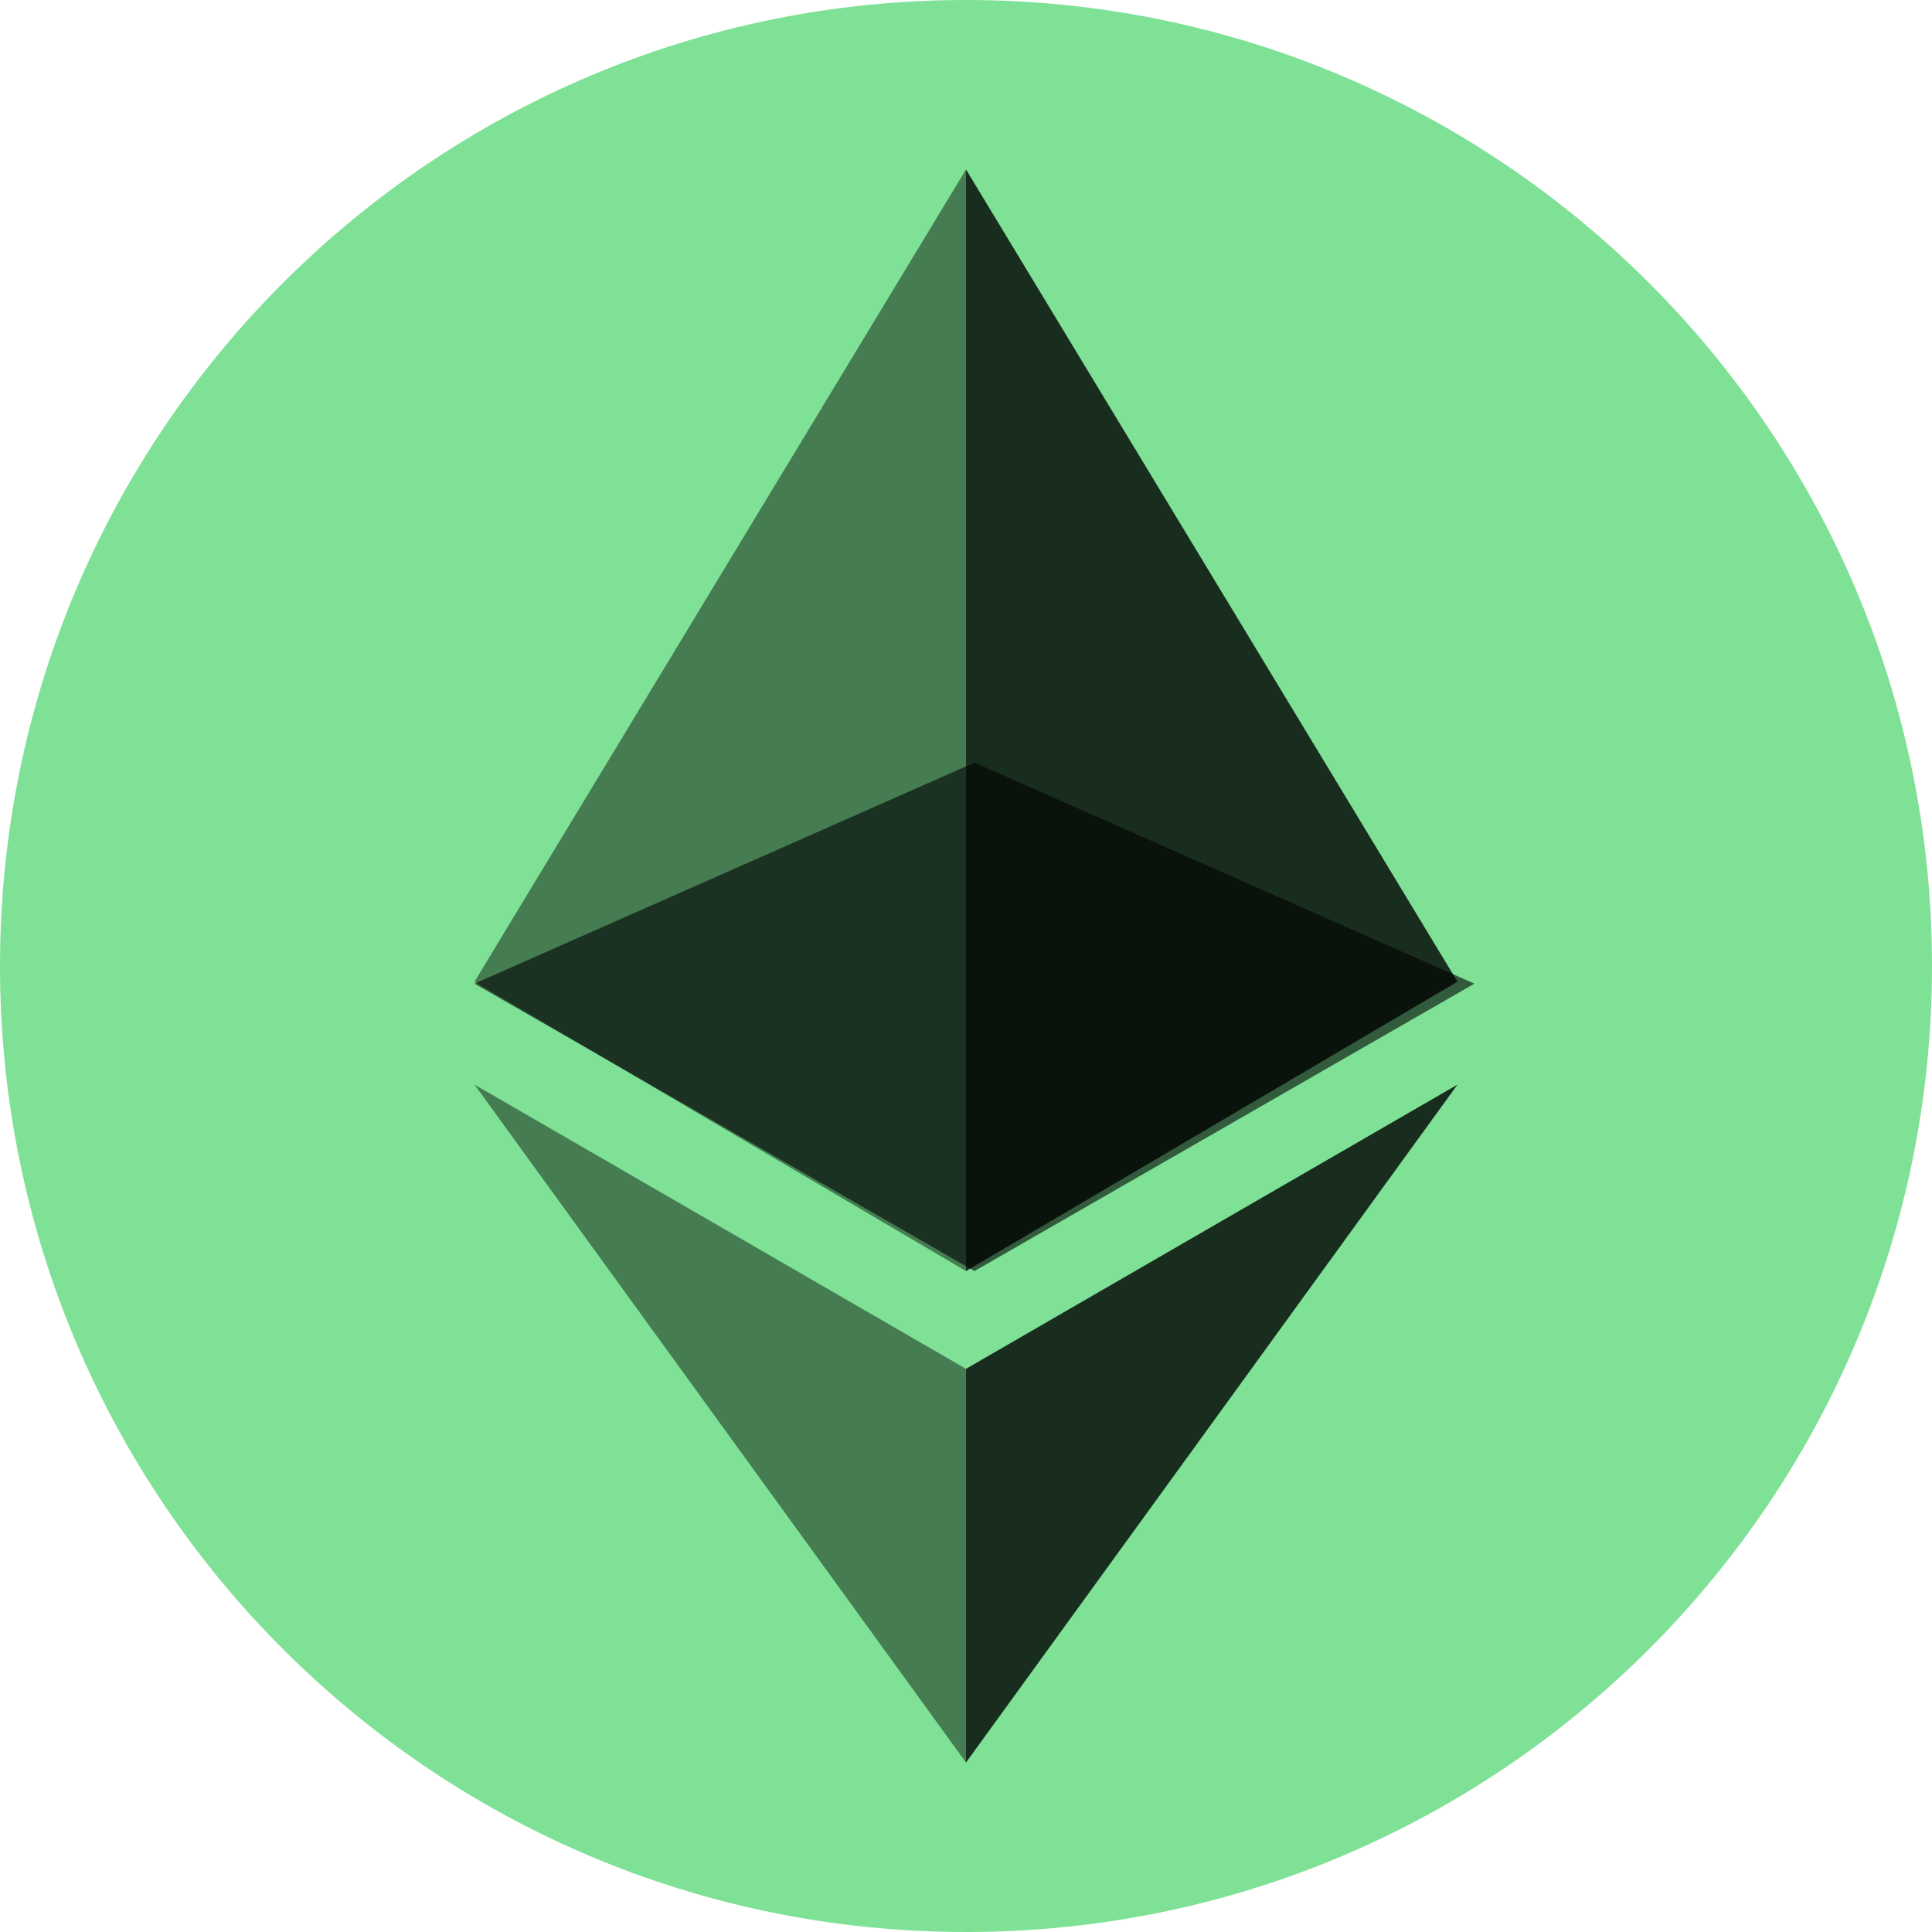
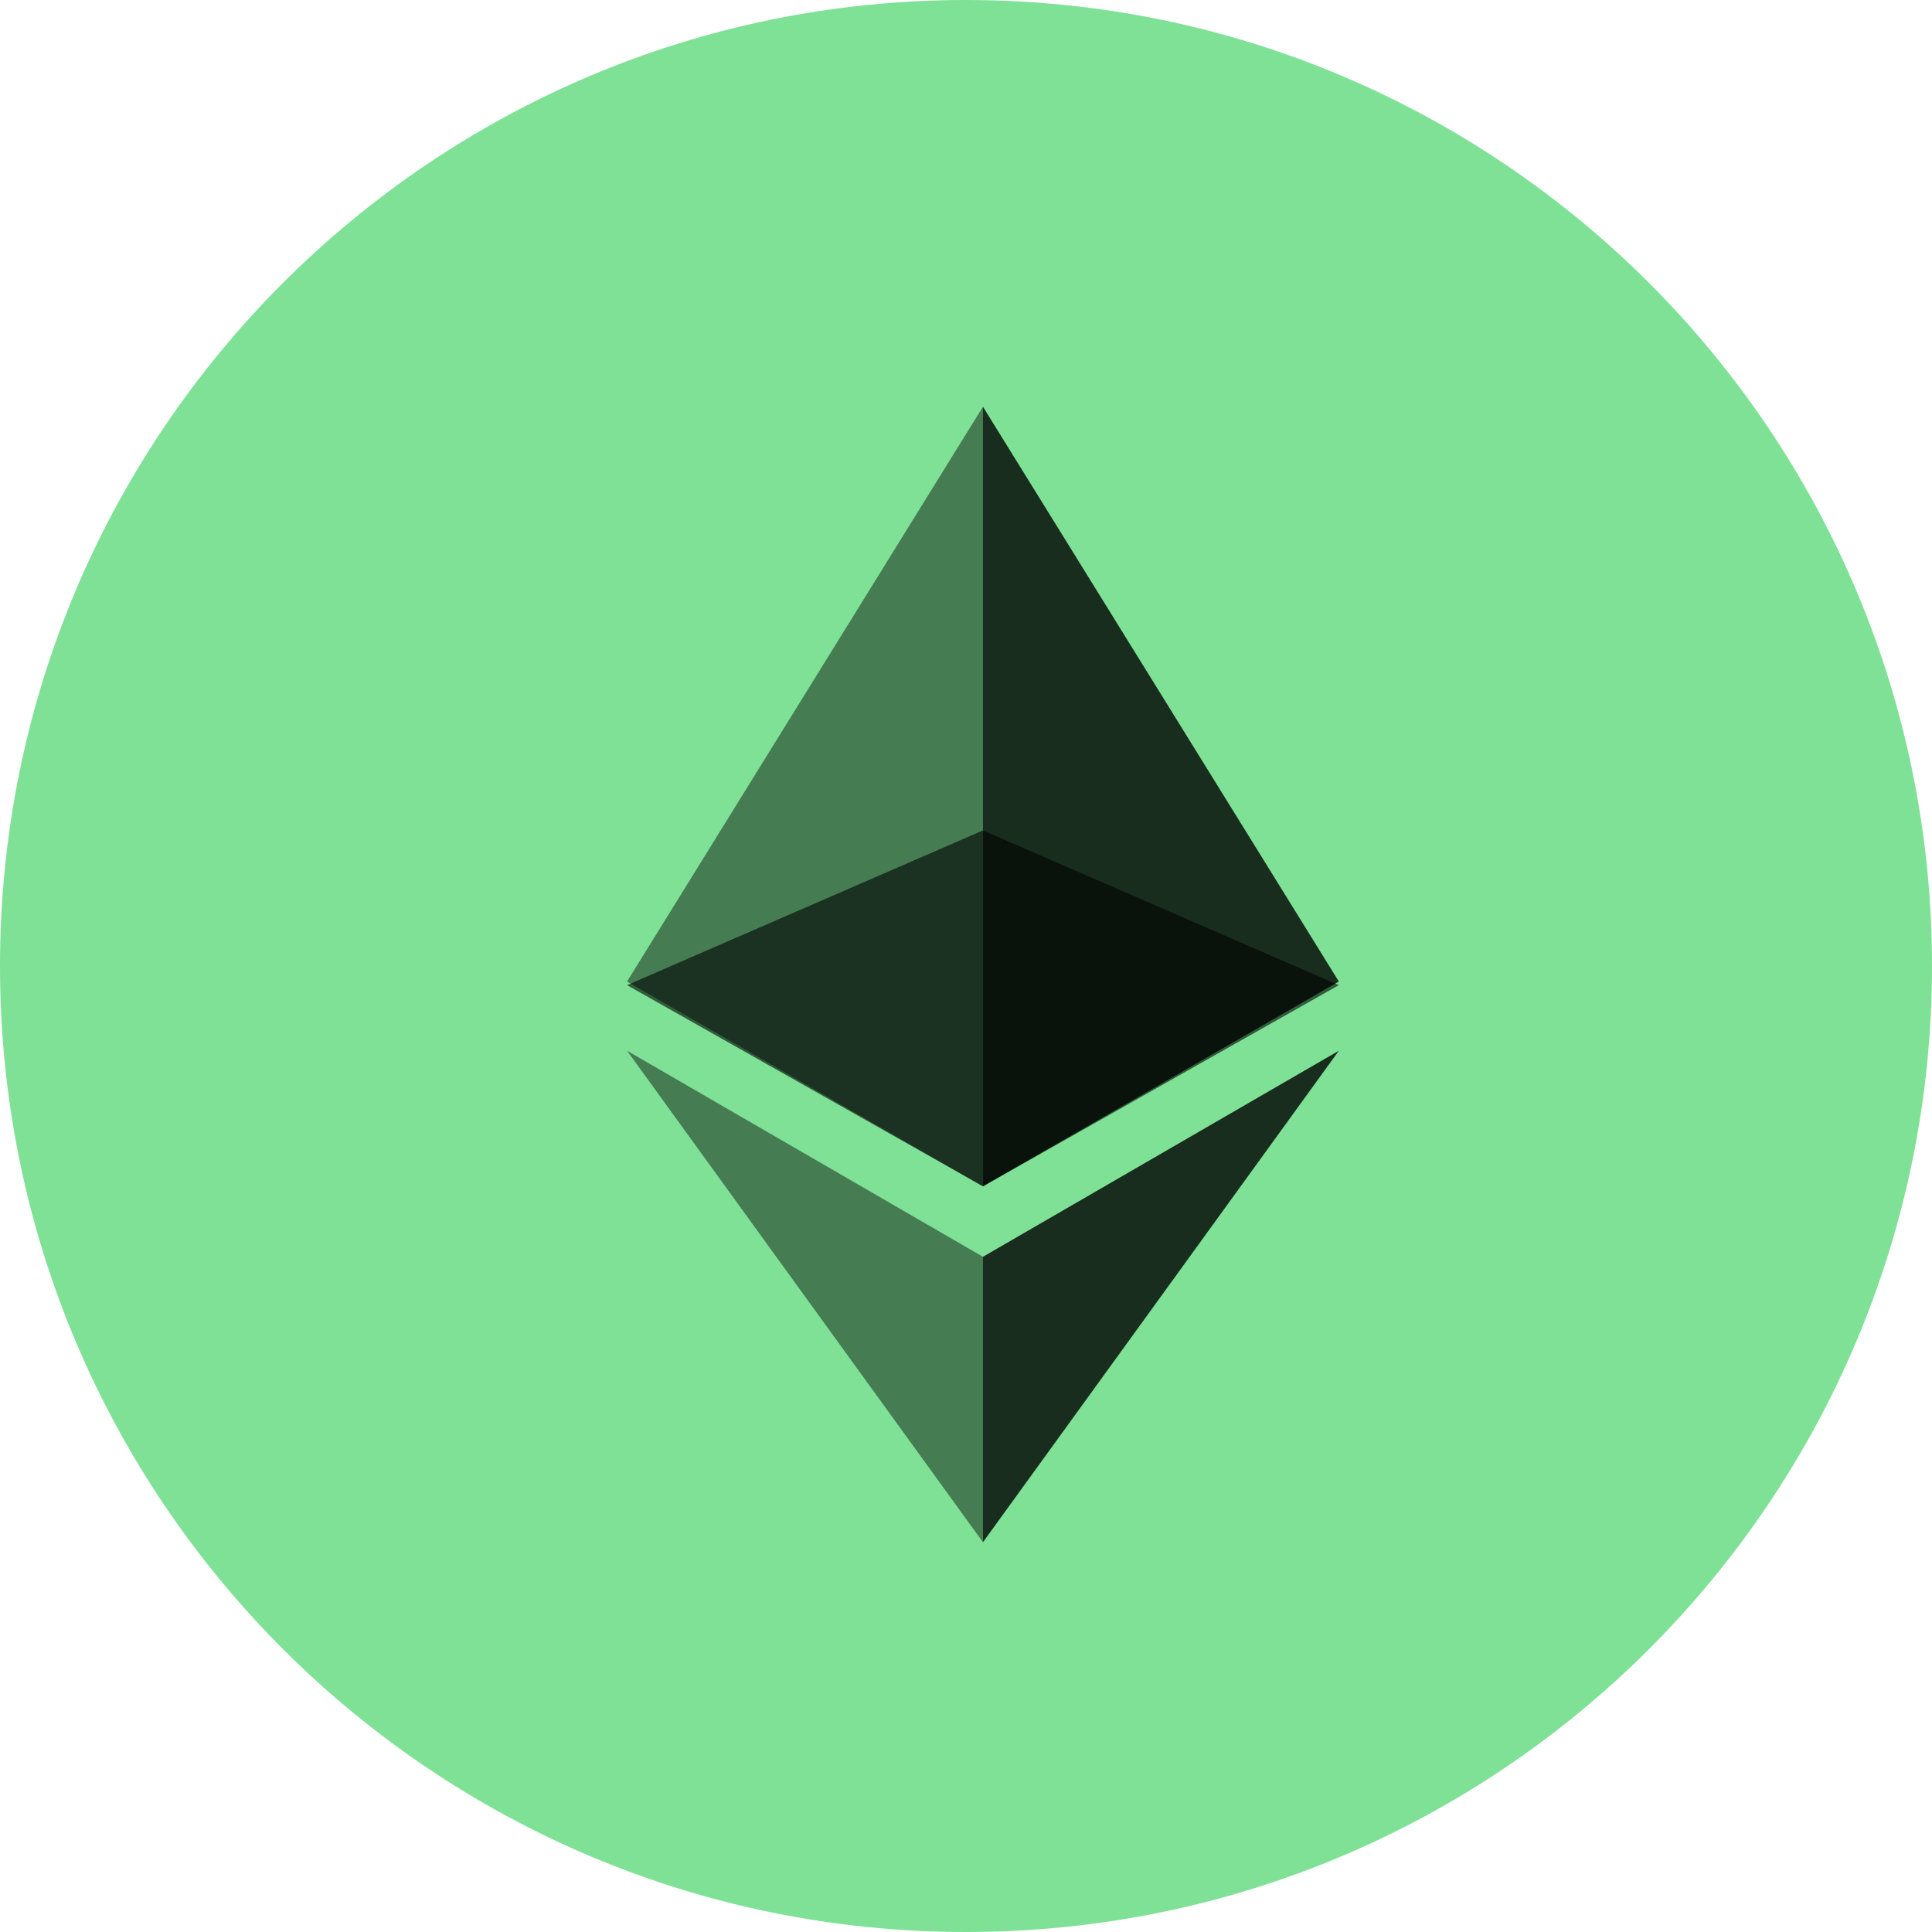
<svg xmlns="http://www.w3.org/2000/svg" width="114px" height="114px" viewBox="0 0 114 114" version="1.1">
  <defs />
  <g id="Page-1" stroke="none" stroke-width="1" fill="none" fill-rule="evenodd">
    <g id="Group-21" fill-rule="nonzero">
      <circle id="Oval-5" fill="#7EE196" cx="57" cy="57" r="57" />
-       <g id="Ethereum_logo" transform="translate(28, 10)" fill="#000000">
-         <polygon id="path3078" opacity="0.6" points="29.5 35 0 48.041 29.5 65 59 48.041" />
-         <polygon id="path3094" opacity="0.45" points="0 47.926 29 65 29 34.798 29 0" />
-         <polygon id="path3110" opacity="0.8" points="29 0 29 34.798 29 65 58 47.926" />
-         <polygon id="path3126" opacity="0.45" points="0 54 29 94 29 70.77" />
-         <polygon id="path3142" opacity="0.8" points="29 70.77 29 94 58 54" />
+       <g id="Ethereum_logo" transform="translate(37, 24)" fill="#000000">
+         <polygon id="path3078" opacity="0.6" points="21 25 0 34.129 21 46 42 34.129" />
+         <polygon id="path3094" opacity="0.45" points="0 33.917 21 46 21 24.626 21 0" />
+         <polygon id="path3110" opacity="0.8" points="21 0 21 24.626 21 46 42 33.917" />
+         <polygon id="path3126" opacity="0.45" points="0 38 21 67 21 50.158" />
+         <polygon id="path3142" opacity="0.8" points="21 50.158 21 67 42 38" />
      </g>
    </g>
  </g>
</svg>
